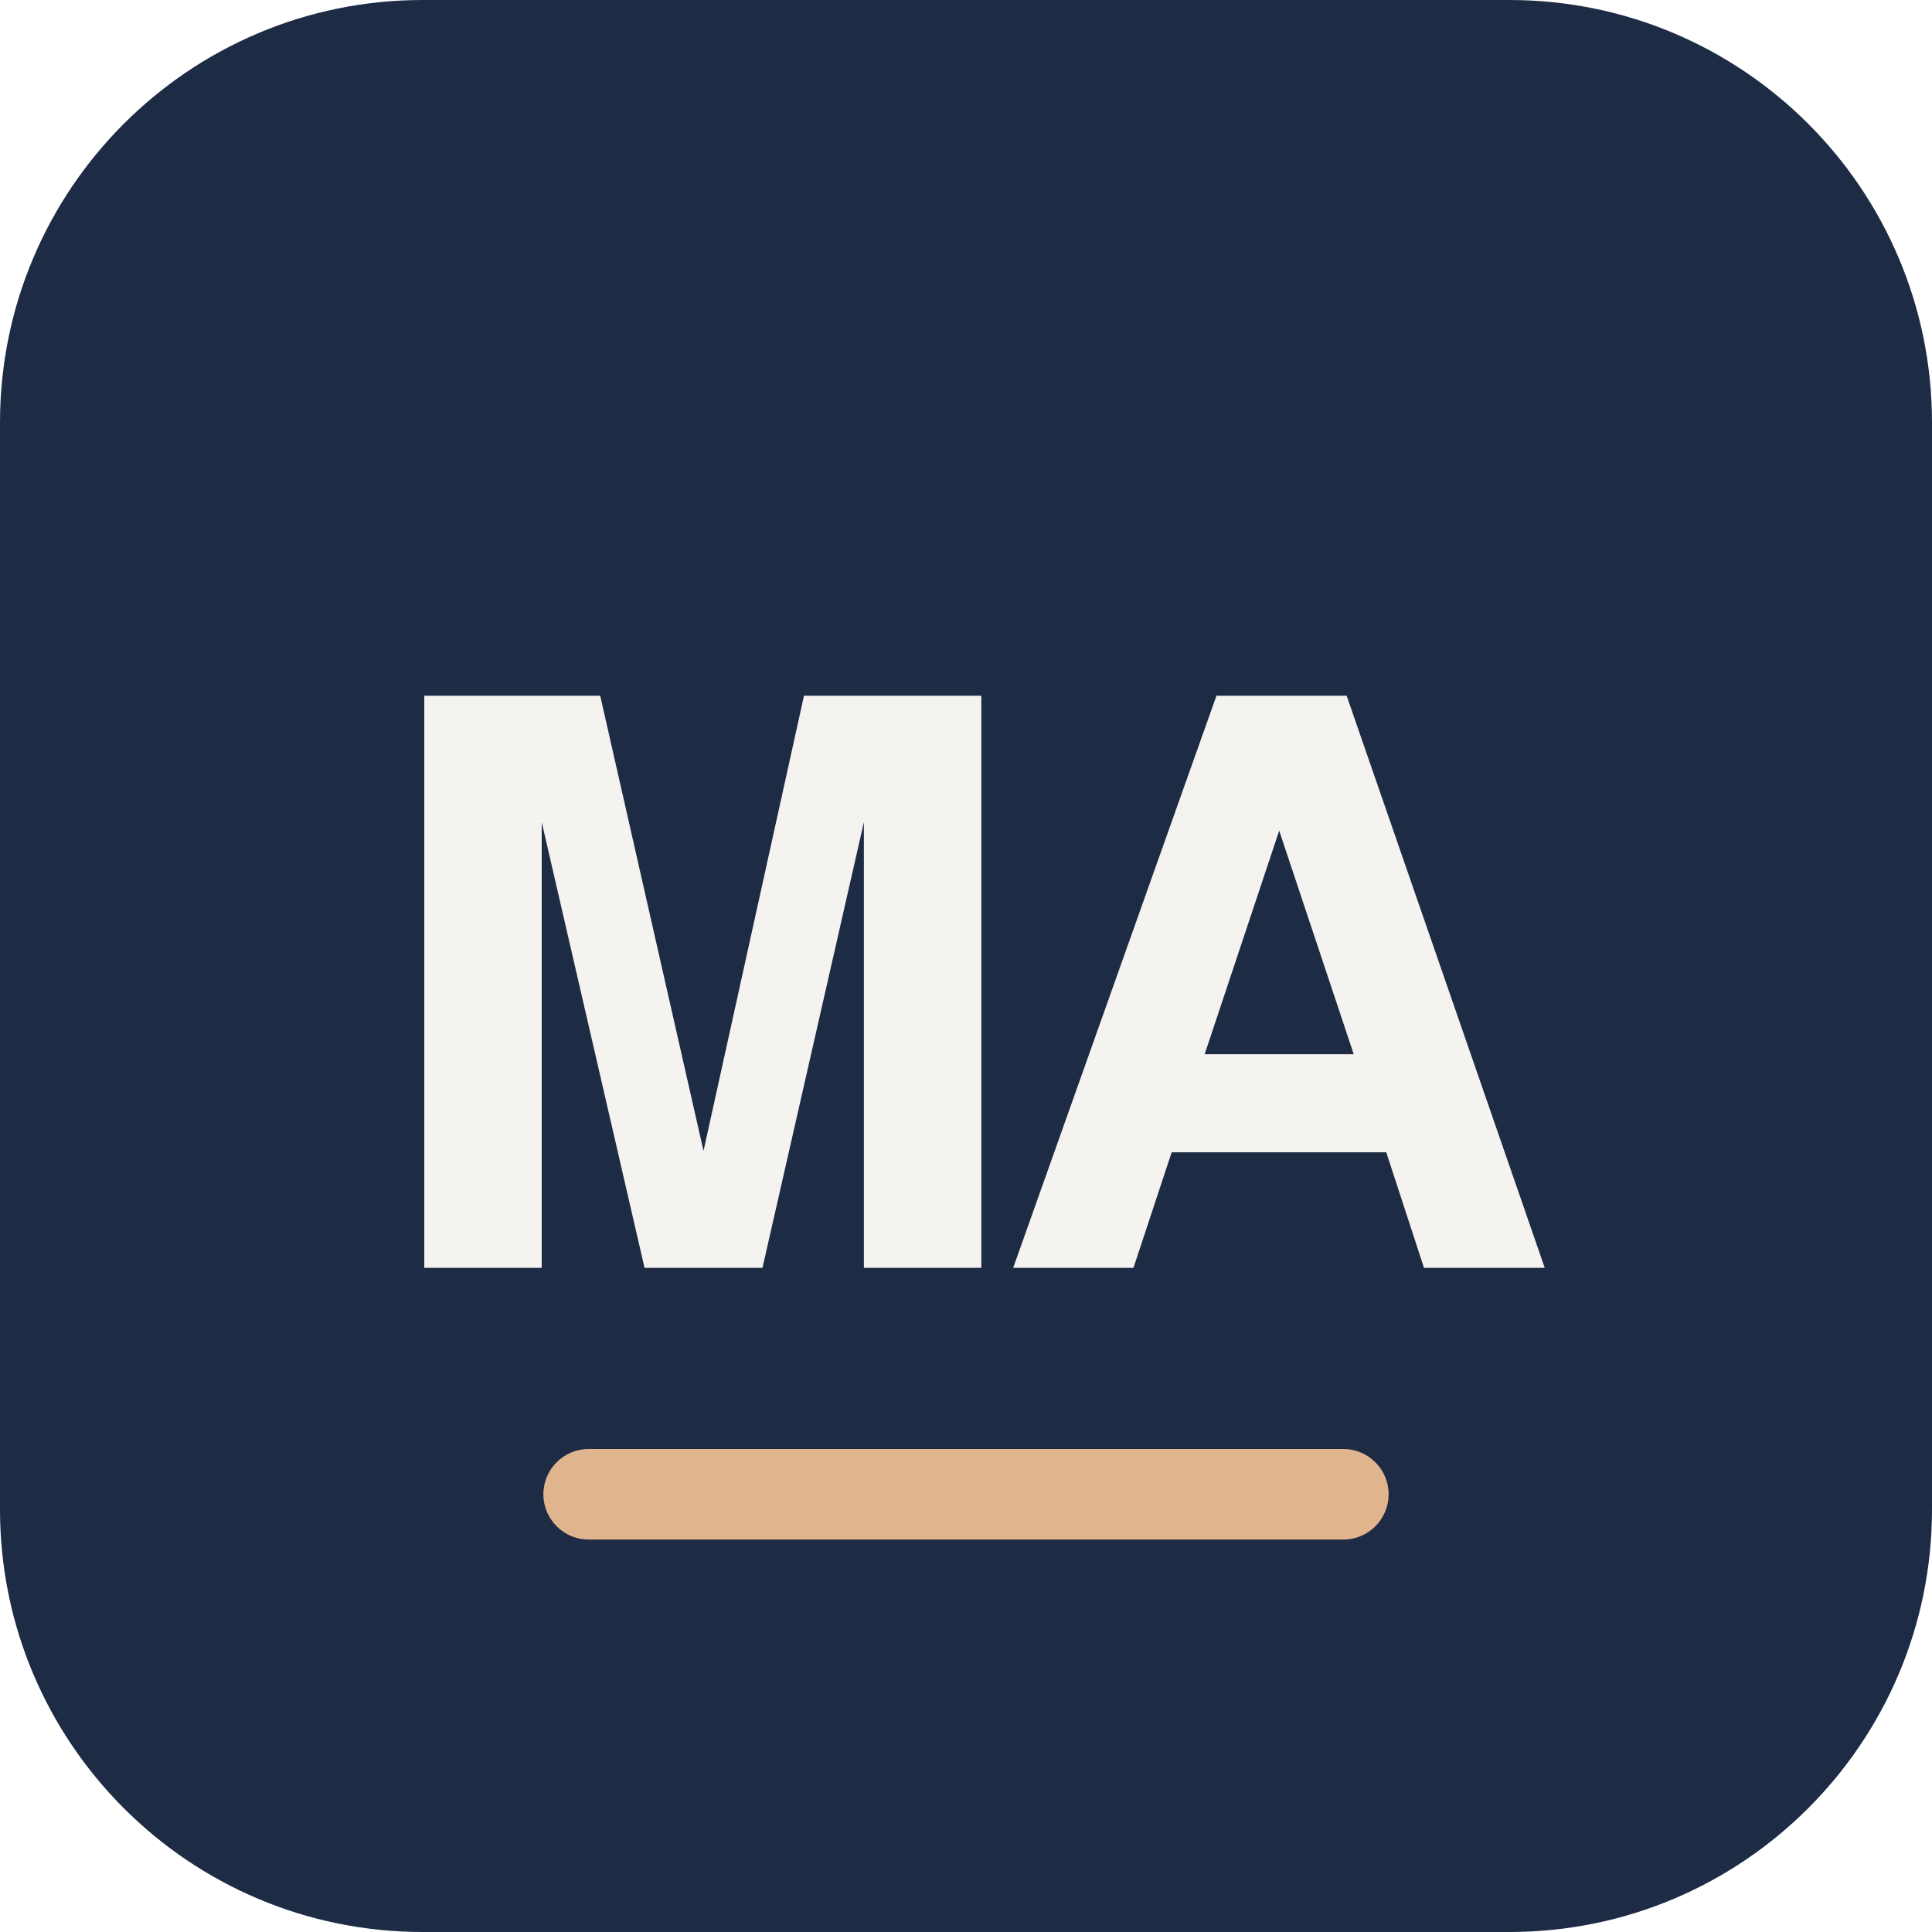
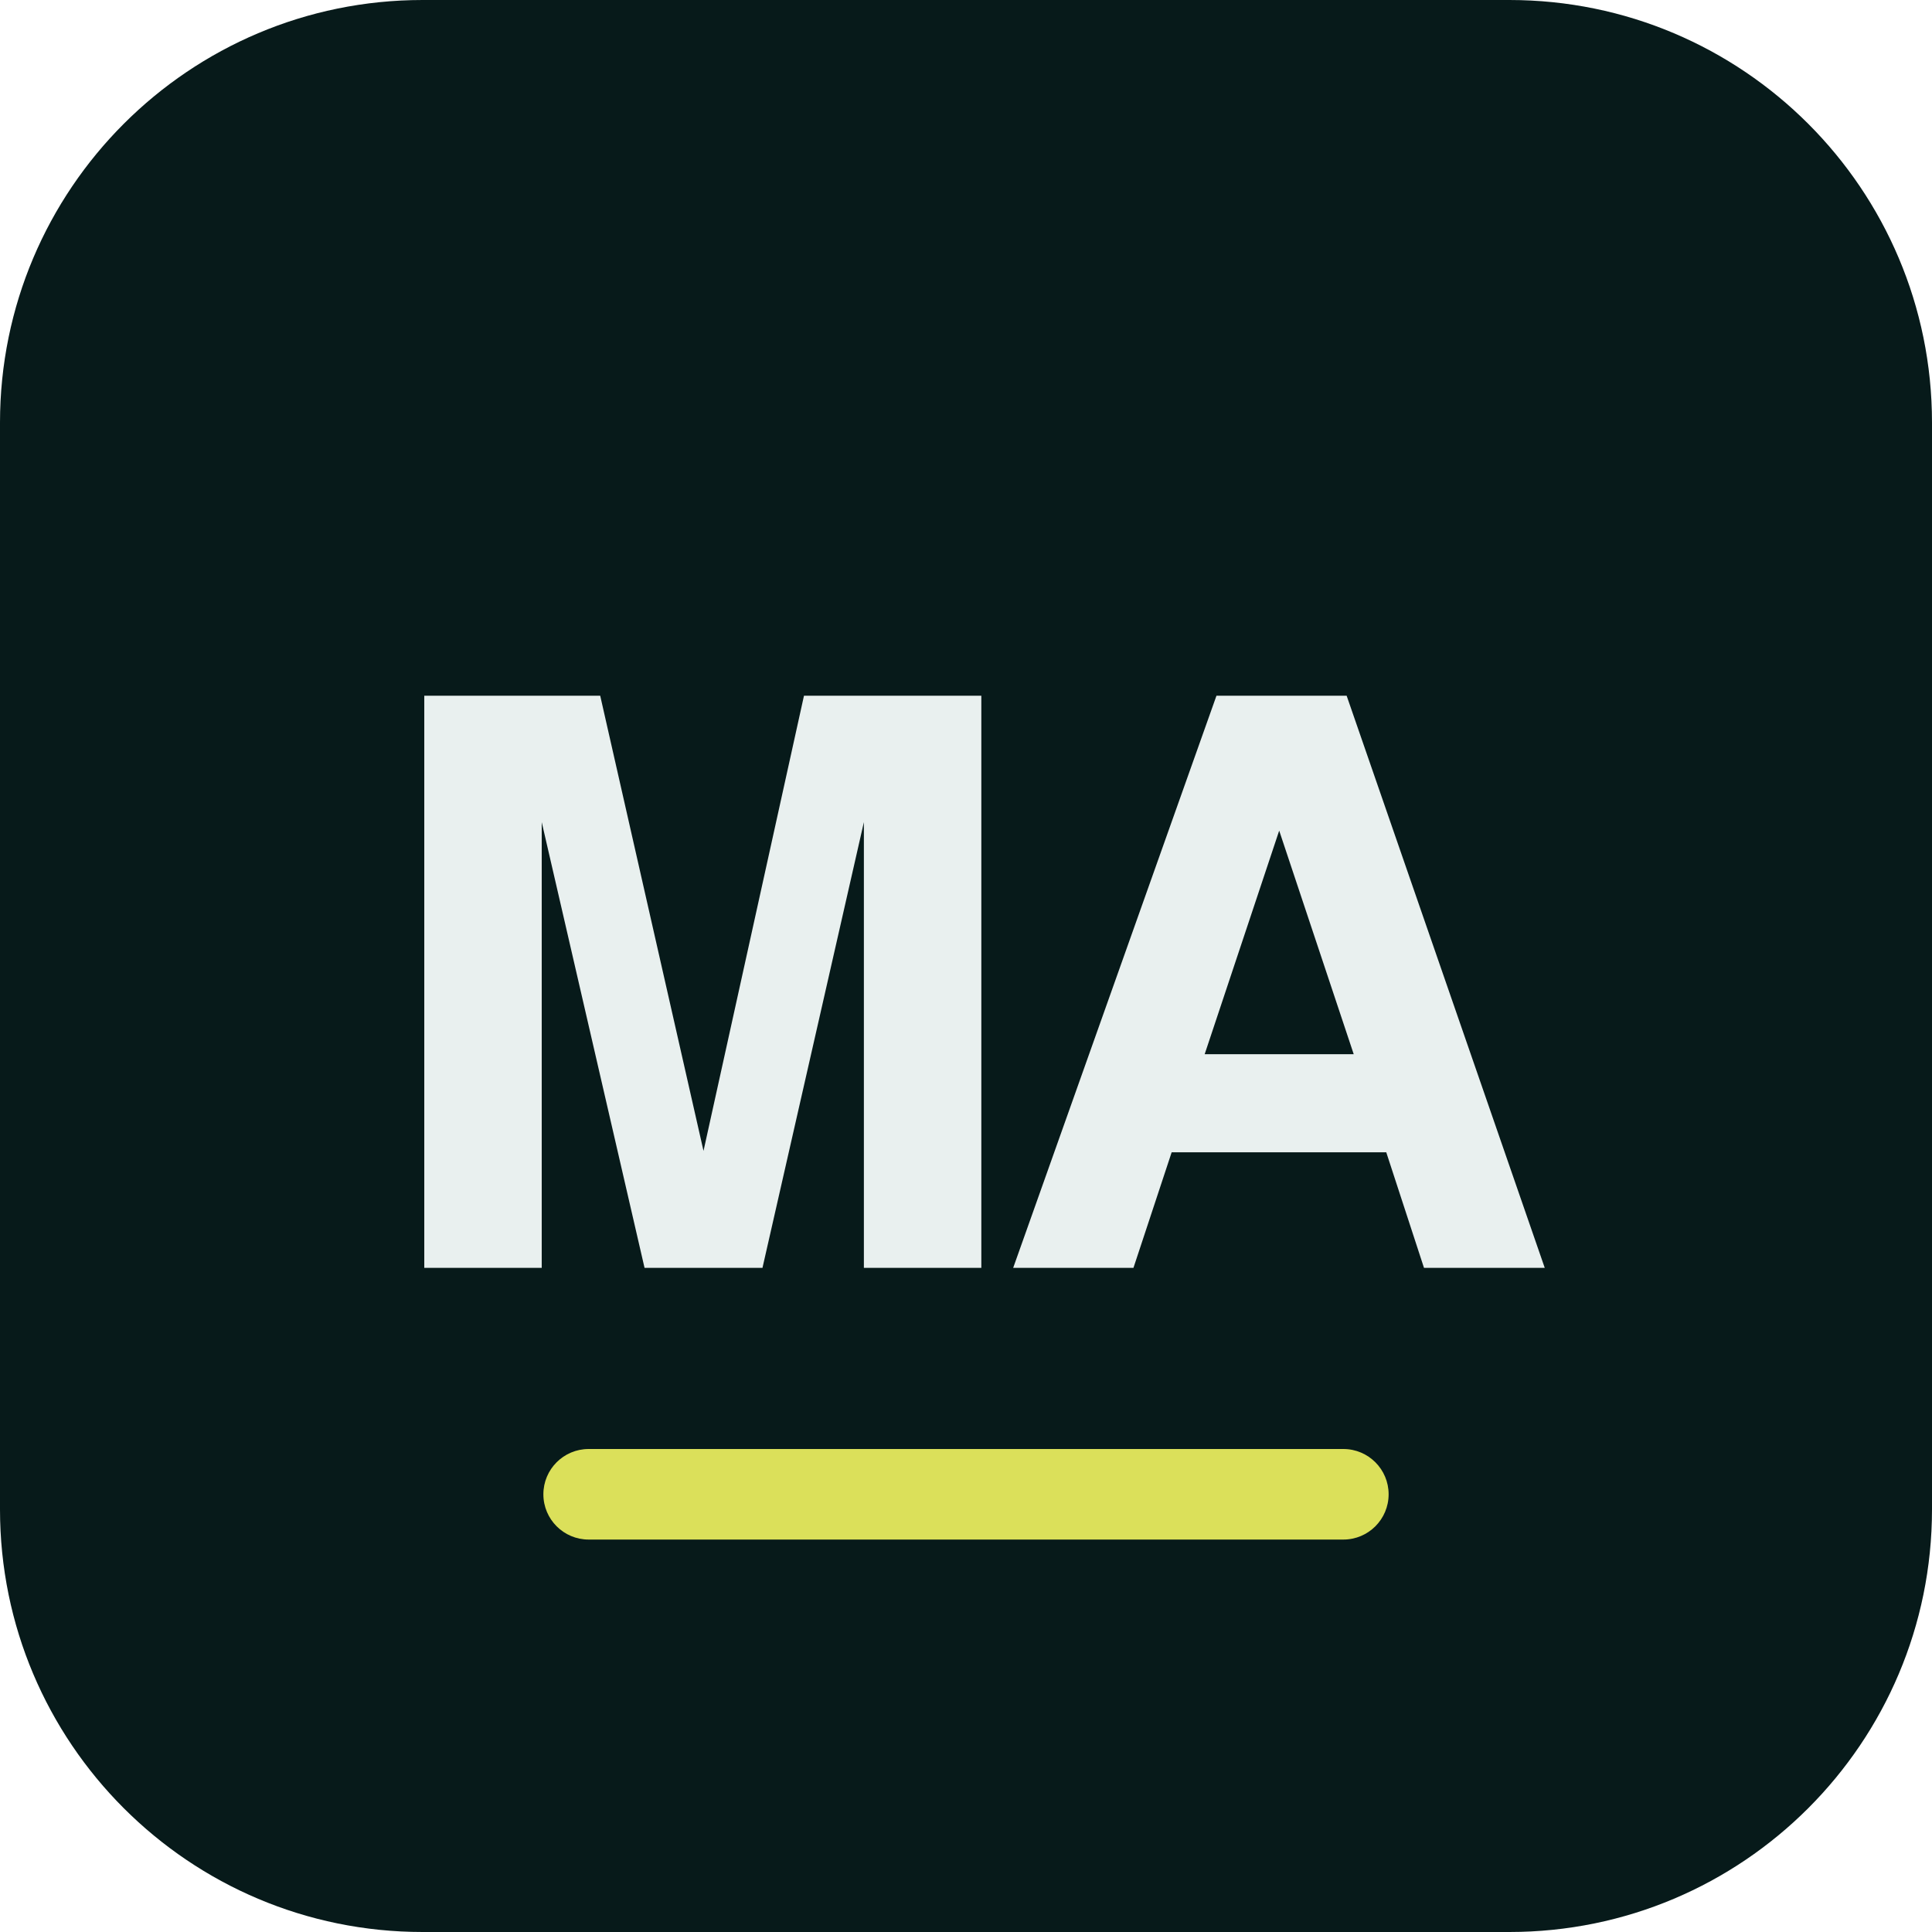
<svg xmlns="http://www.w3.org/2000/svg" viewBox="0 0 64 64">
-   <rect width="64" height="64" rx="14" fill="#1e2b45" />
-   <text x="32" y="42" text-anchor="middle" font-family="Segoe UI, Helvetica, Arial, sans-serif" font-size="26" font-weight="700" fill="#f5f3ef" letter-spacing="-1">MA</text>
-   <rect x="18" y="48" width="28" height="3" rx="1.5" fill="#e0b48d" />
+   <rect width="64" height="64" rx="14" fill="#071a1a" />
+   <text x="32" y="42" text-anchor="middle" font-family="Segoe UI, Helvetica, Arial, sans-serif" font-size="26" font-weight="700" fill="#e9f0ef" letter-spacing="-1">MA</text>
+   <rect x="18" y="48" width="28" height="3" rx="1.5" fill="#dbe05a" />
</svg>
